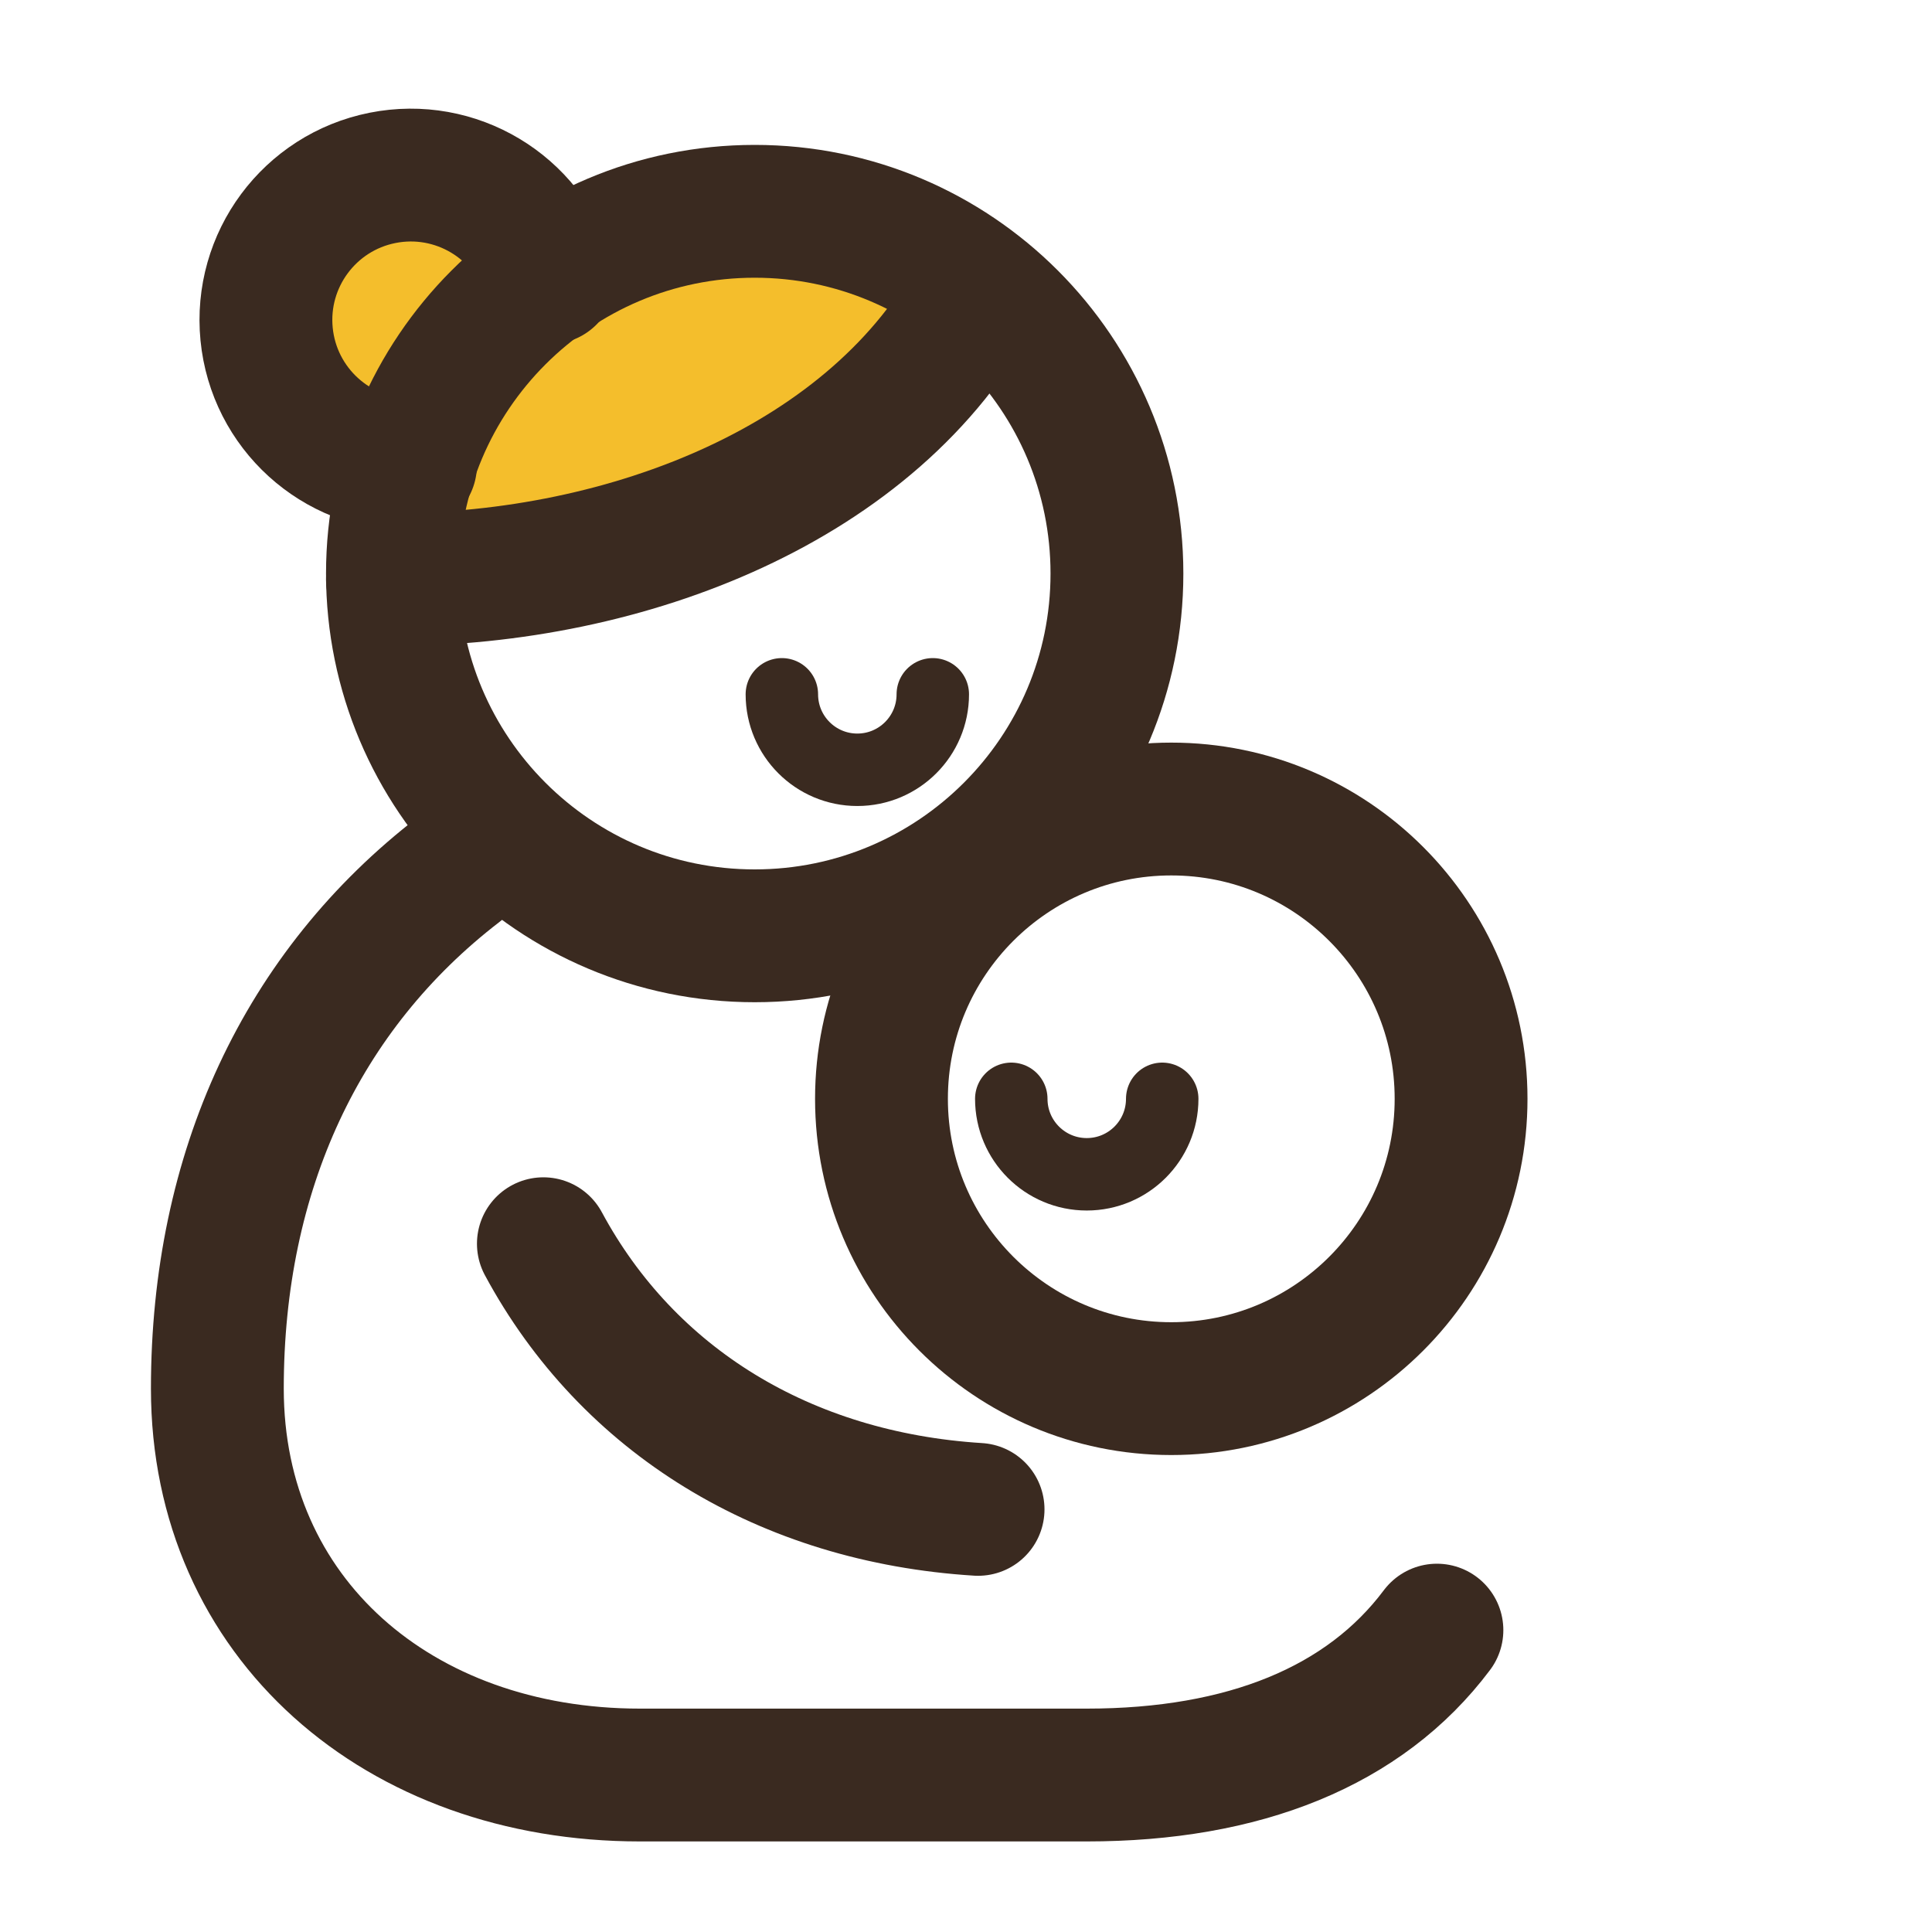
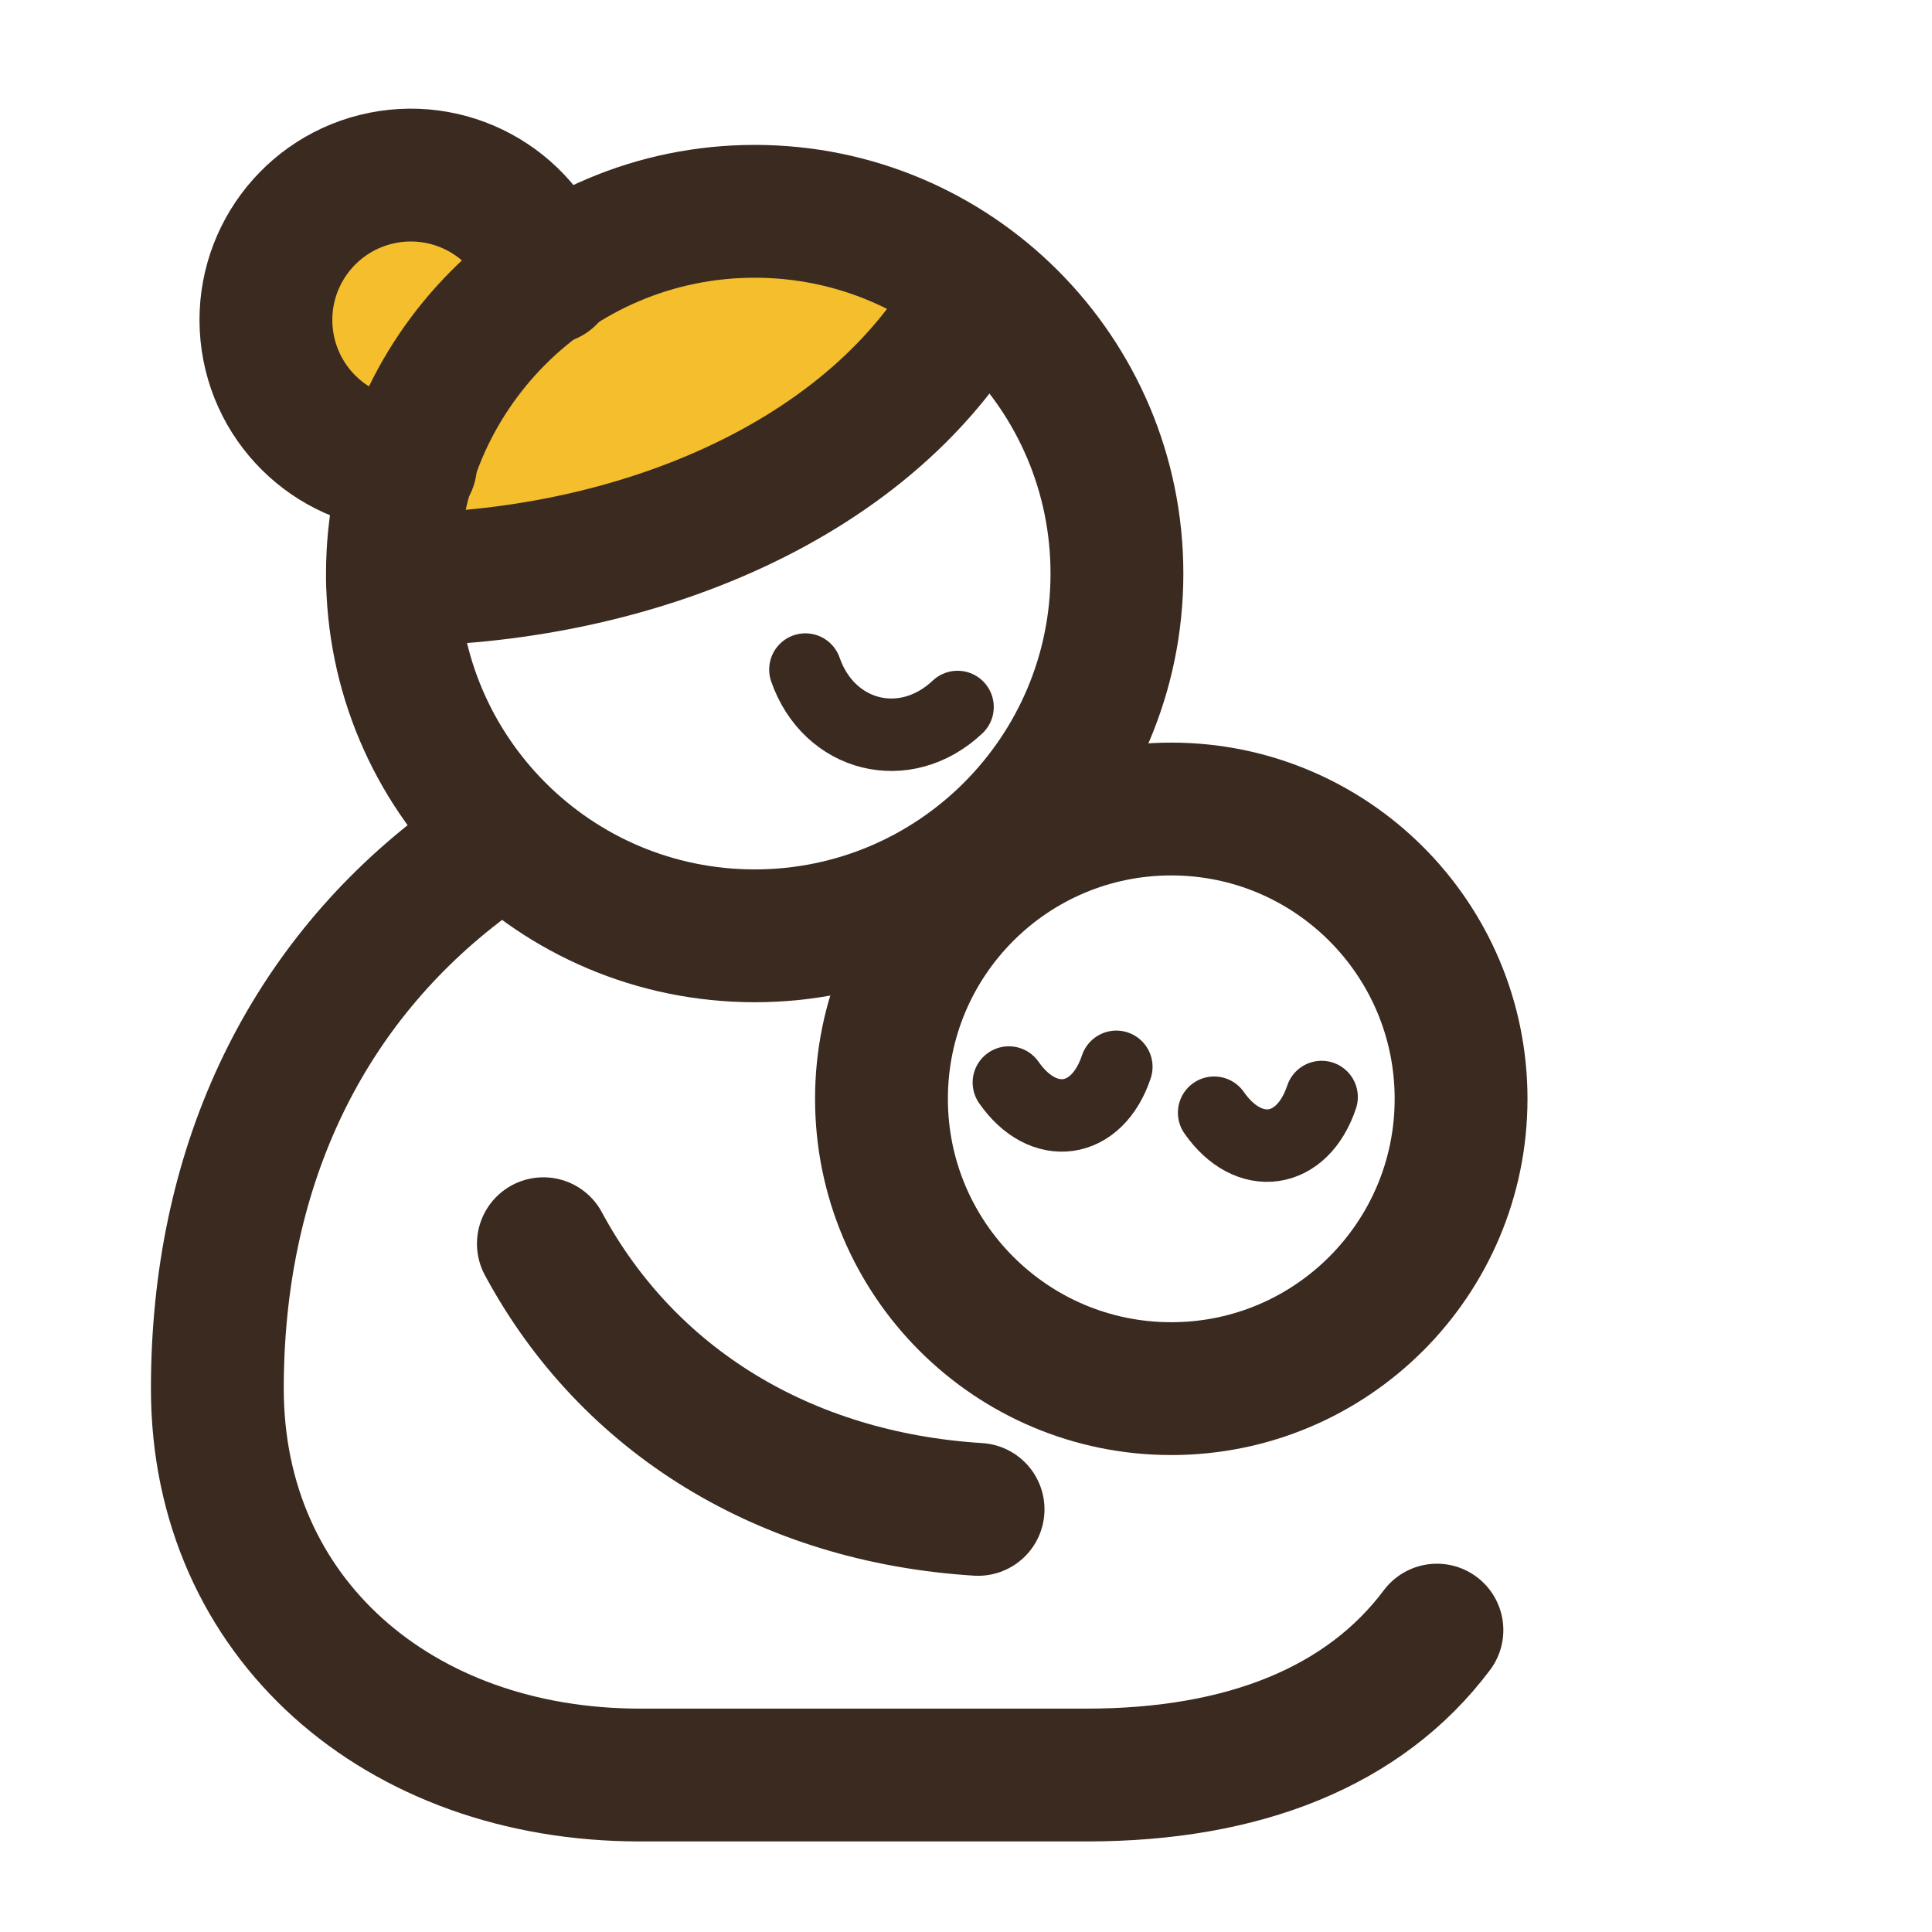
<svg xmlns="http://www.w3.org/2000/svg" viewBox="0 0 32 32" width="24" height="24">
  <path d="M6.5 9.6C10.4 9.6 14.5 8 16.2 4.8A6 6 0 0 0 6.5 9.6Z" fill="#F4BE2C" />
  <path d="M9.1 4.6A2.4 2.4 0 1 0 6.8 7.7A6 6 0 0 1 9.1 4.6Z" fill="#F4BE2C" />
  <path d="M6.5 9.5A6 6 0 1 0 18.5 9.5A6 6 0 1 0 6.5 9.5Z" fill="none" stroke="#3A2A20" stroke-width="2.2" stroke-linecap="round" stroke-linejoin="round" />
  <path d="M9.1 4.6A2.4 2.4 0 1 0 6.8 7.7" fill="none" stroke="#3A2A20" stroke-width="2.2" stroke-linecap="round" stroke-linejoin="round" />
  <path d="M14.6 18.2A4.8 4.8 0 1 0 24.2 18.2A4.8 4.8 0 1 0 14.6 18.2Z" fill="none" stroke="#3A2A20" stroke-width="2.2" stroke-linecap="round" stroke-linejoin="round" />
  <path d="M7.6 14.4C5 16.4 3.6 19.4 3.6 23C3.6 26.8 6.6 29.4 10.6 29.4H18C20.6 29.4 22.6 28.6 23.8 27" fill="none" stroke="#3A2A20" stroke-width="2.2" stroke-linecap="round" stroke-linejoin="round" />
  <path d="M6.5 9.6C10.4 9.6 14.5 8 16.2 4.8" fill="none" stroke="#3A2A20" stroke-width="2.2" stroke-linecap="round" stroke-linejoin="round" />
  <path d="M9 20.6C10.4 23.2 13 24.8 16.2 25" fill="none" stroke="#3A2A20" stroke-width="2.2" stroke-linecap="round" stroke-linejoin="round" />
-   <path d="M12.95 11.5A1.25 1.25 0 0 0 15.45 11.5" fill="none" stroke="#3A2A20" stroke-width="1.2" stroke-linecap="round" stroke-linejoin="round" />
-   <path d="M16.75 18.2A1.25 1.25 0 0 0 19.25 18.2" fill="none" stroke="#3A2A20" stroke-width="1.2" stroke-linecap="round" stroke-linejoin="round" />
+   <path d="M13.34 11.09C13.73 12.21 14.99 12.53 15.86 11.71" fill="none" stroke="#3A2A20" stroke-width="1.2" stroke-linecap="round" stroke-linejoin="round" />
+   <path d="M16.71 17.93C17.28 18.75 18.17 18.63 18.49 17.67" fill="none" stroke="#3A2A20" stroke-width="1.2" stroke-linecap="round" stroke-linejoin="round" />
+   <path d="M20.11 18.43C20.68 19.25 21.57 19.13 21.89 18.17" fill="none" stroke="#3A2A20" stroke-width="1.2" stroke-linecap="round" stroke-linejoin="round" />
</svg>
